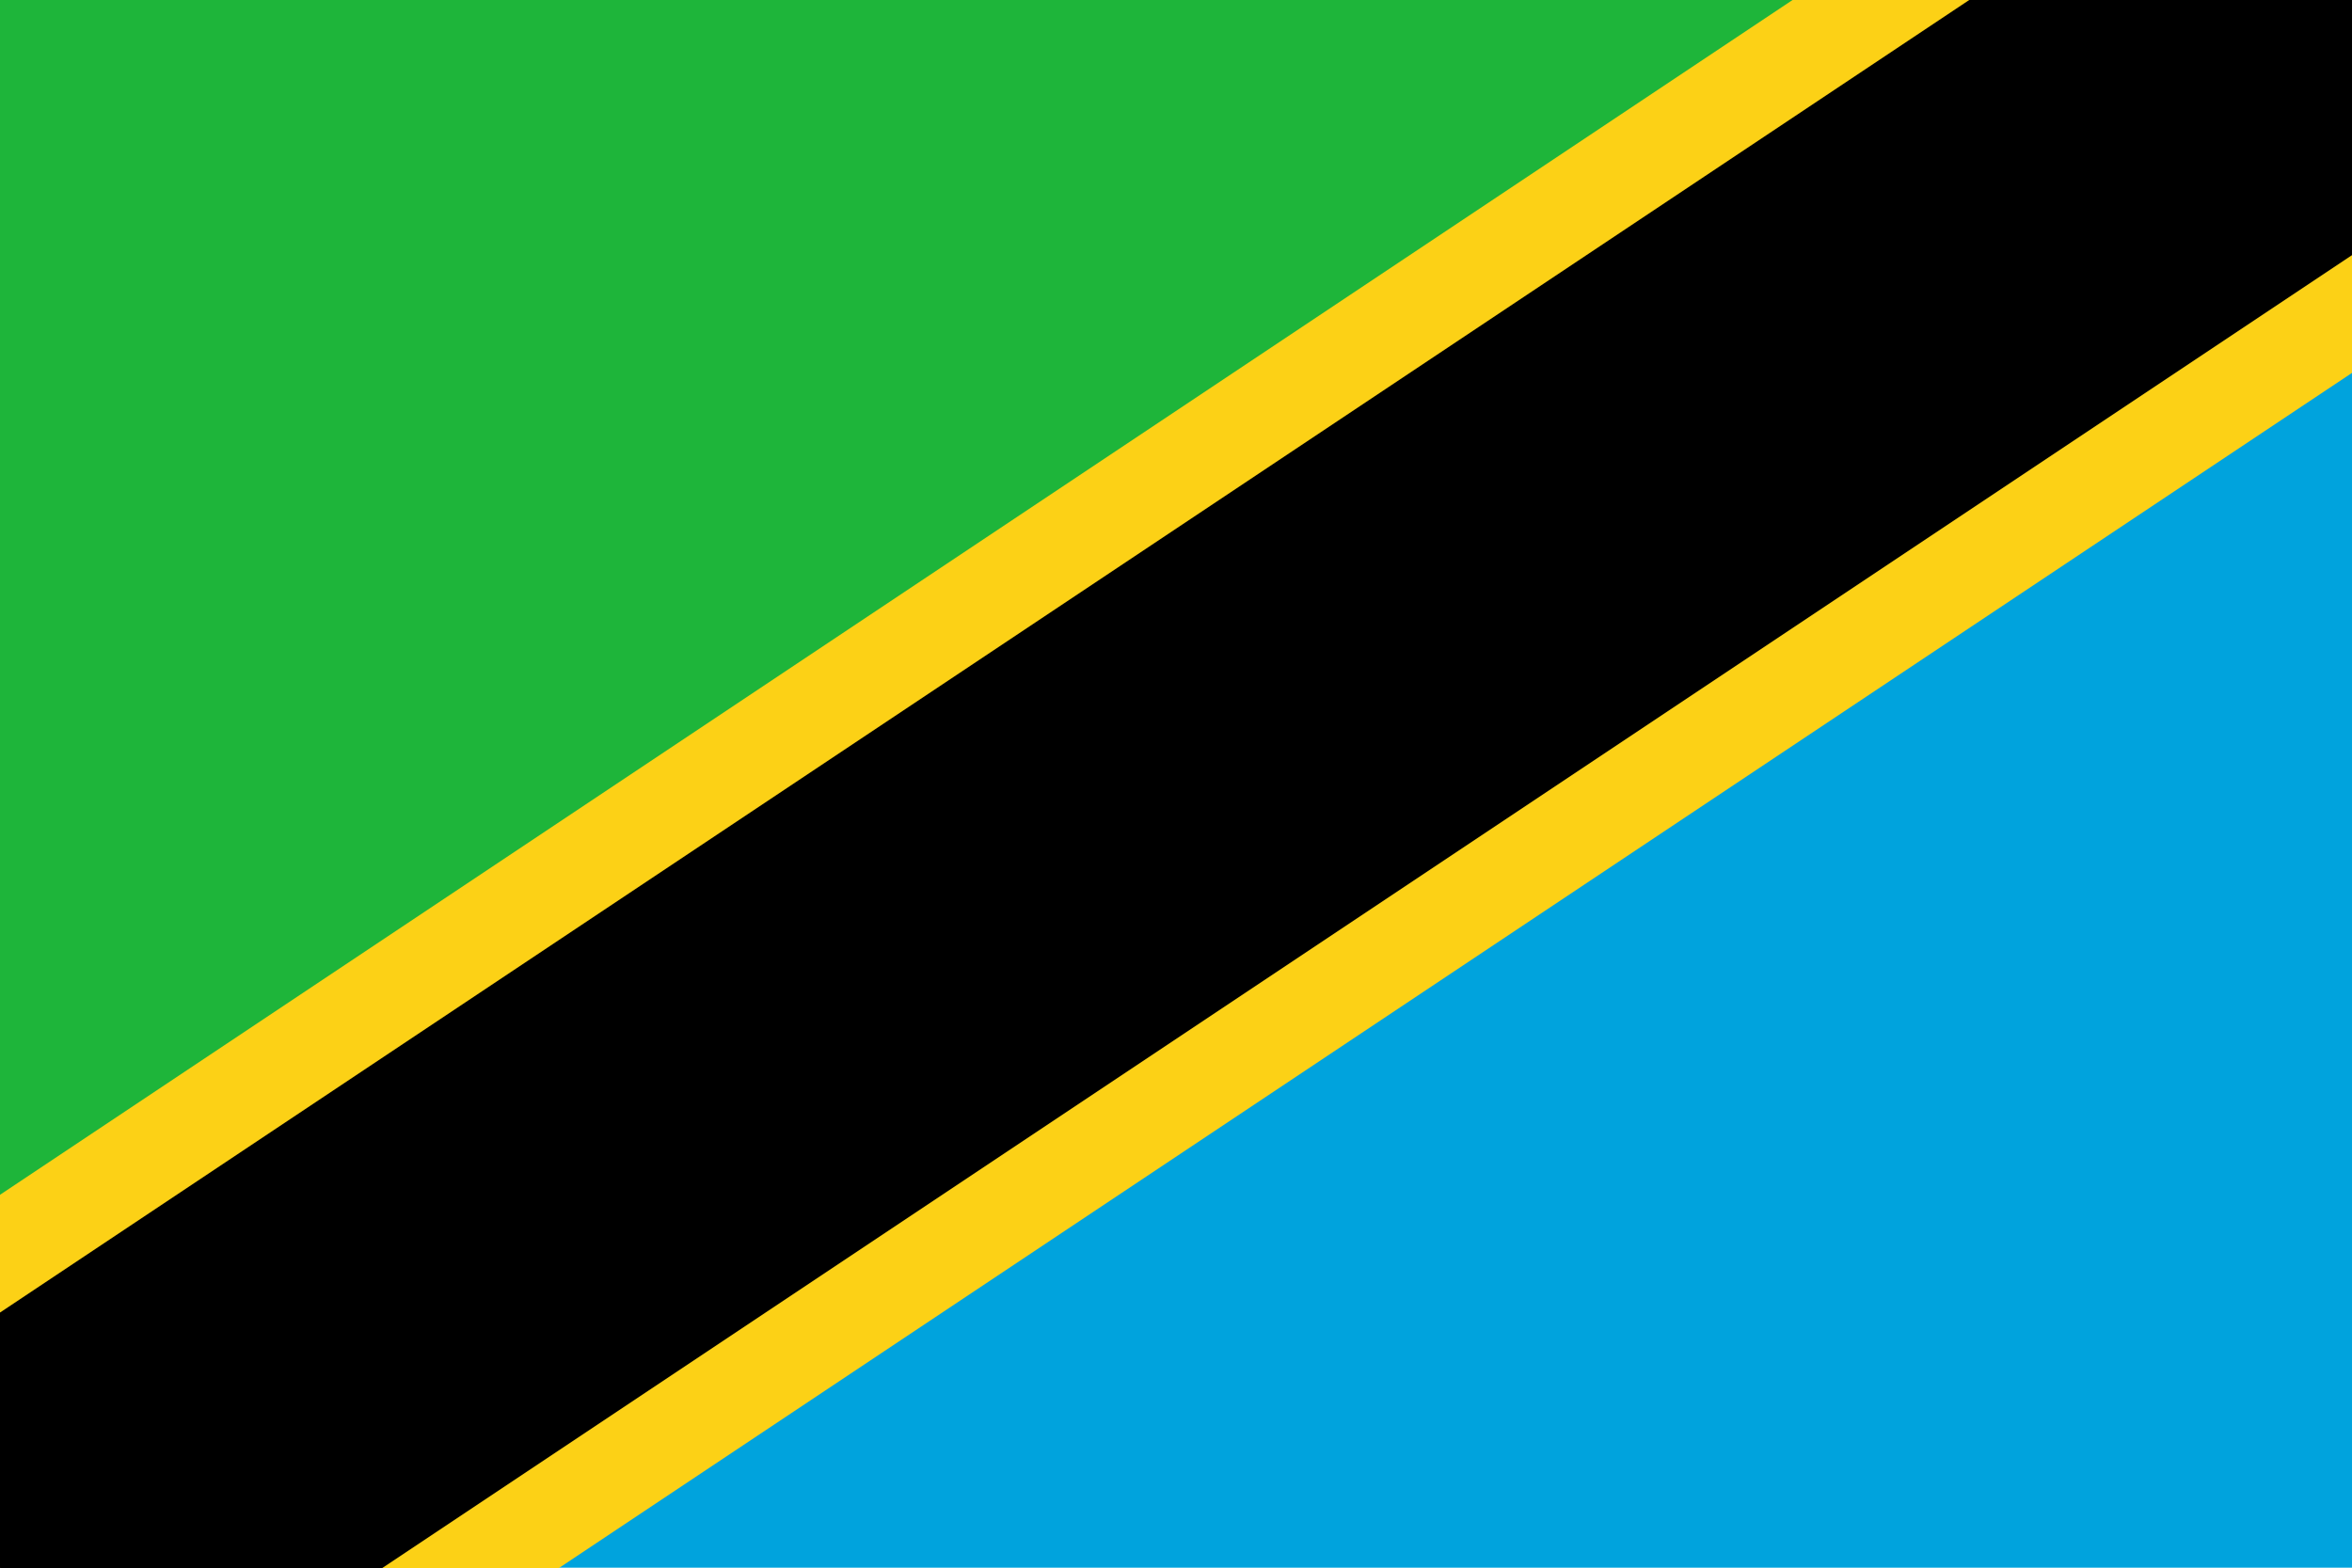
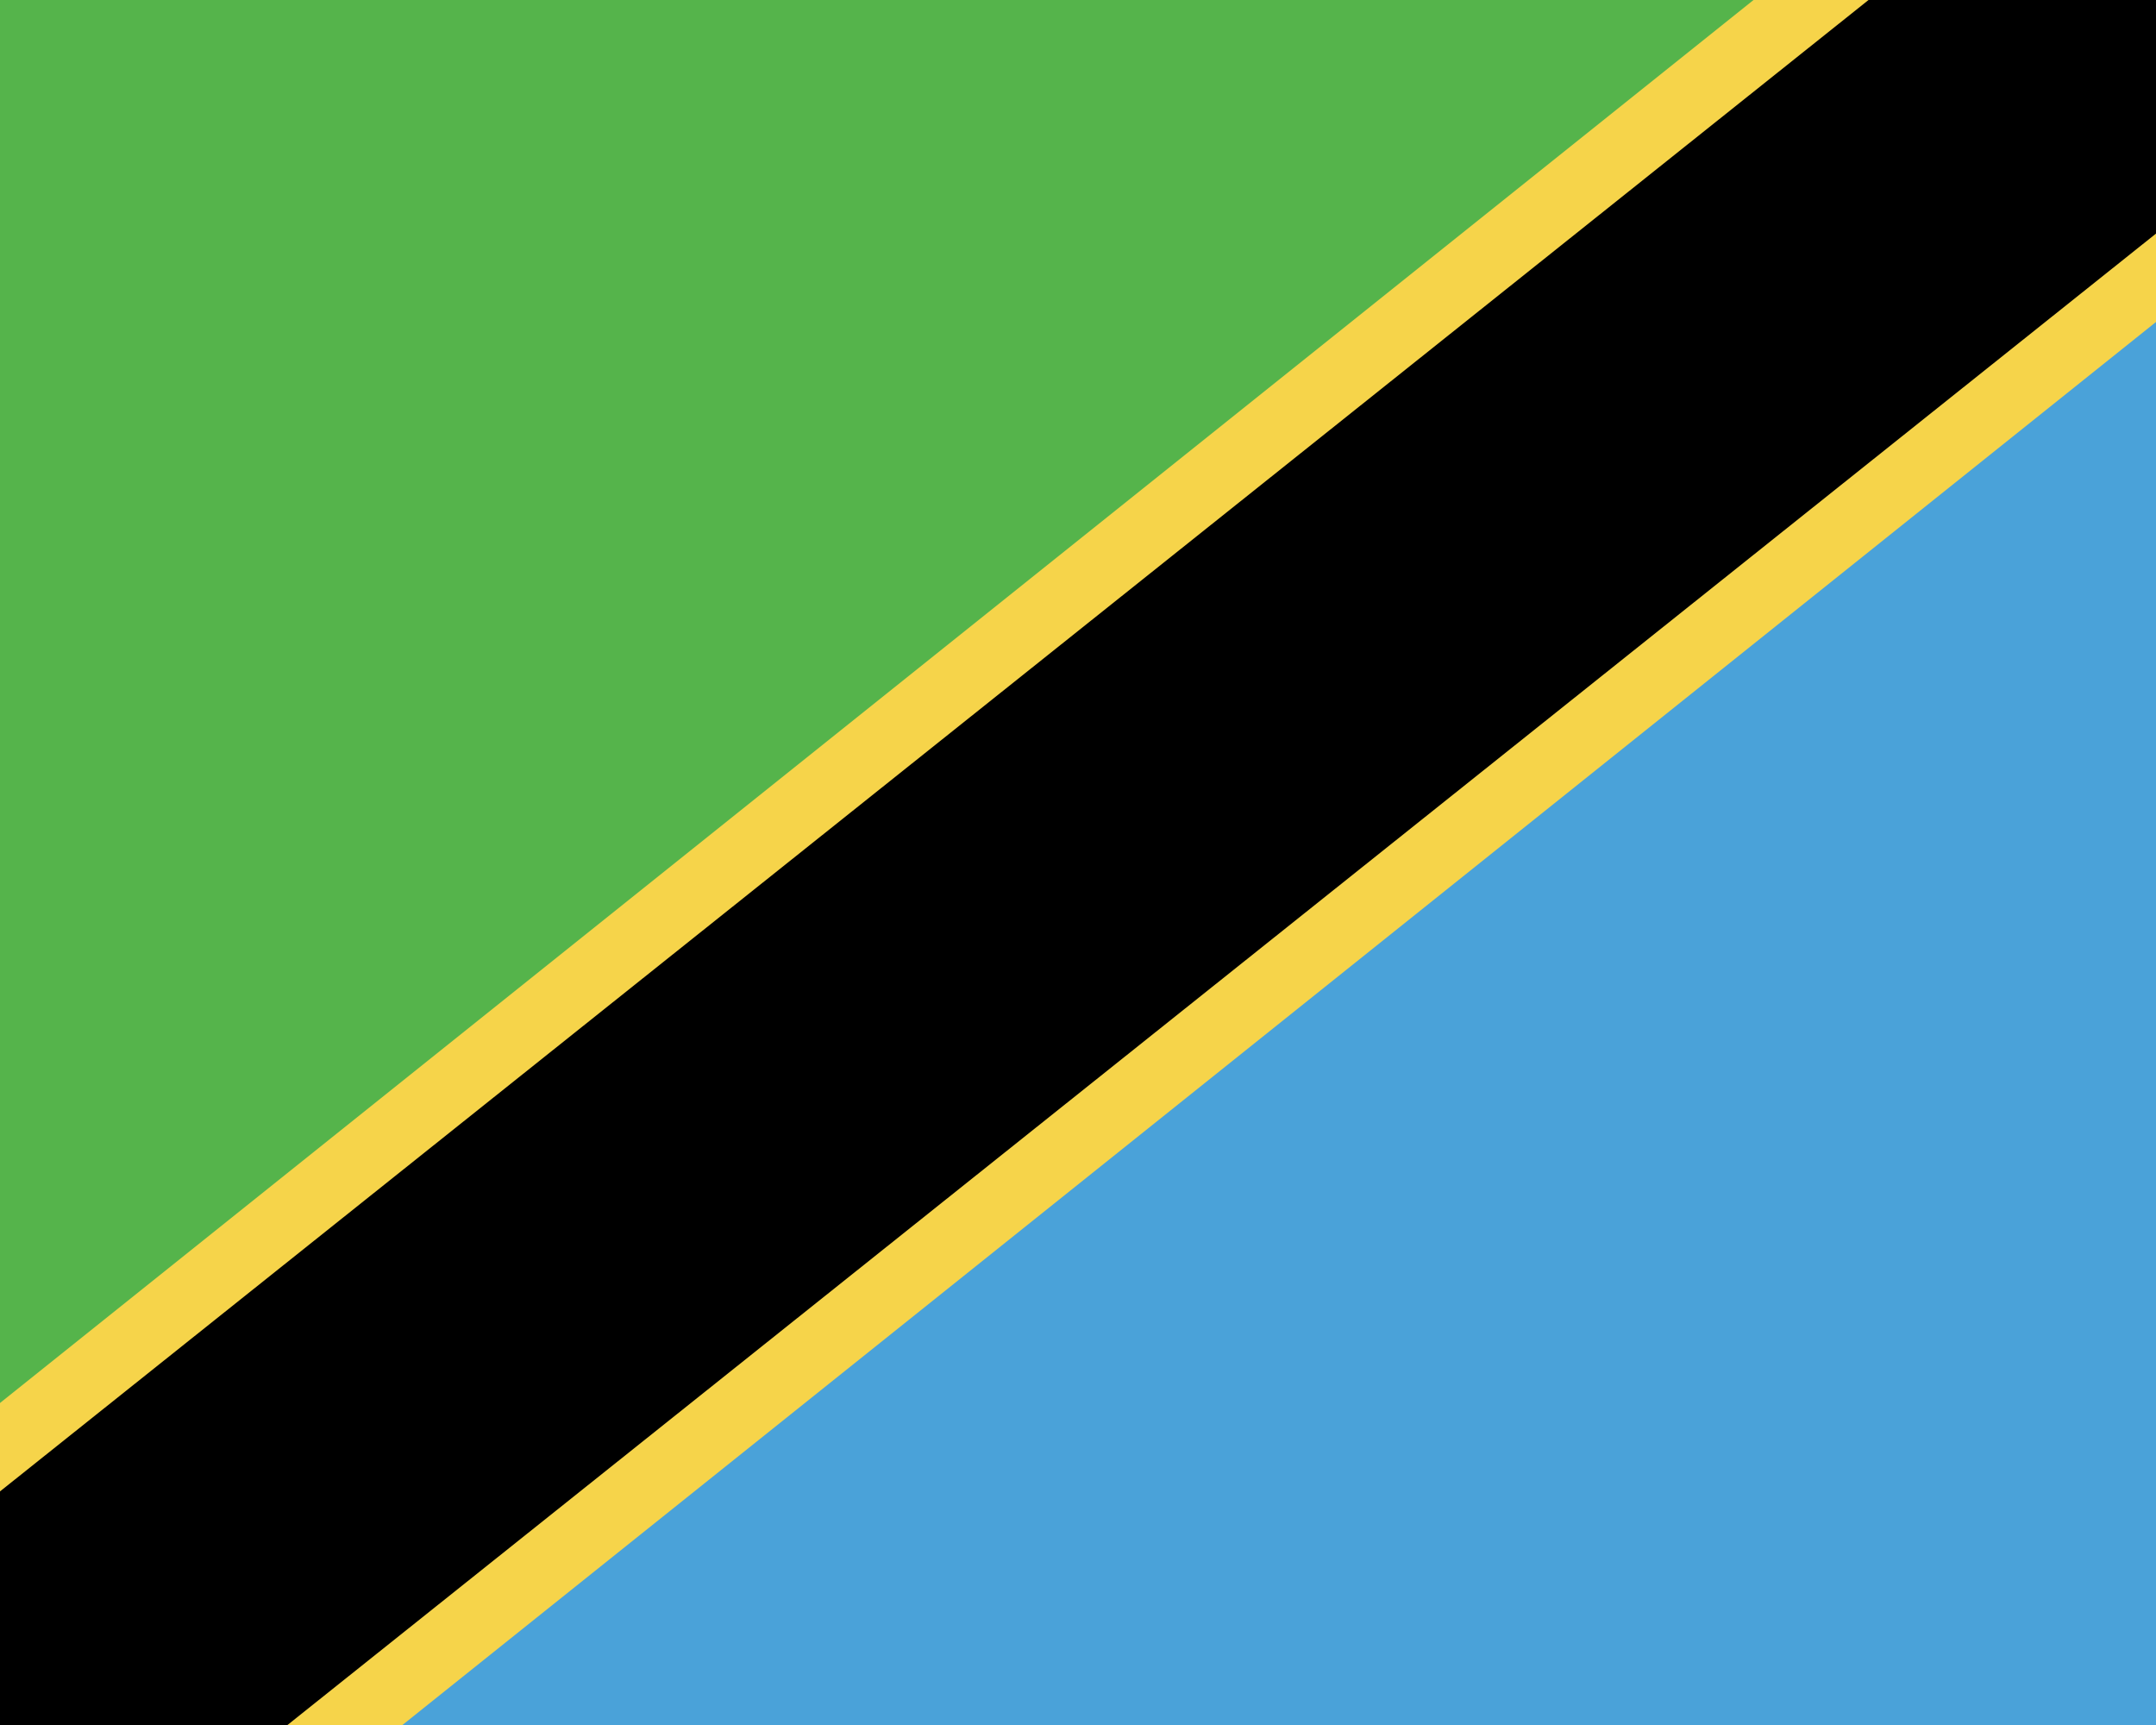
- <svg xmlns="http://www.w3.org/2000/svg" viewBox="0 0 72 48">
-   <path d="M0,48V0H72z" fill="#1eb53a" />
-   <path d="M0,48H72V0z" fill="#00a3dd" />
-   <path d="M0,48 72,0" stroke="#fcd116" stroke-width="19" />
-   <path d="M0,48 72,0" stroke="#000" stroke-width="13" />
+ <svg xmlns="http://www.w3.org/2000/svg" height="24" viewBox="0 0 30 24" width="30">
+   <path d="m0 0h30l-30 24z" fill="#55b44b" />
+   <path d="m30 0v24h-30z" fill="#4aa2d9" />
+   <path d="m24.4 0-24.4 19.52v4.48h5.6l24.4-19.52v-4.48z" fill="#f6d44a" />
+   <path d="m26 0-26 20.75v3.25h4l26-20.75v-3.25z" />
</svg>
